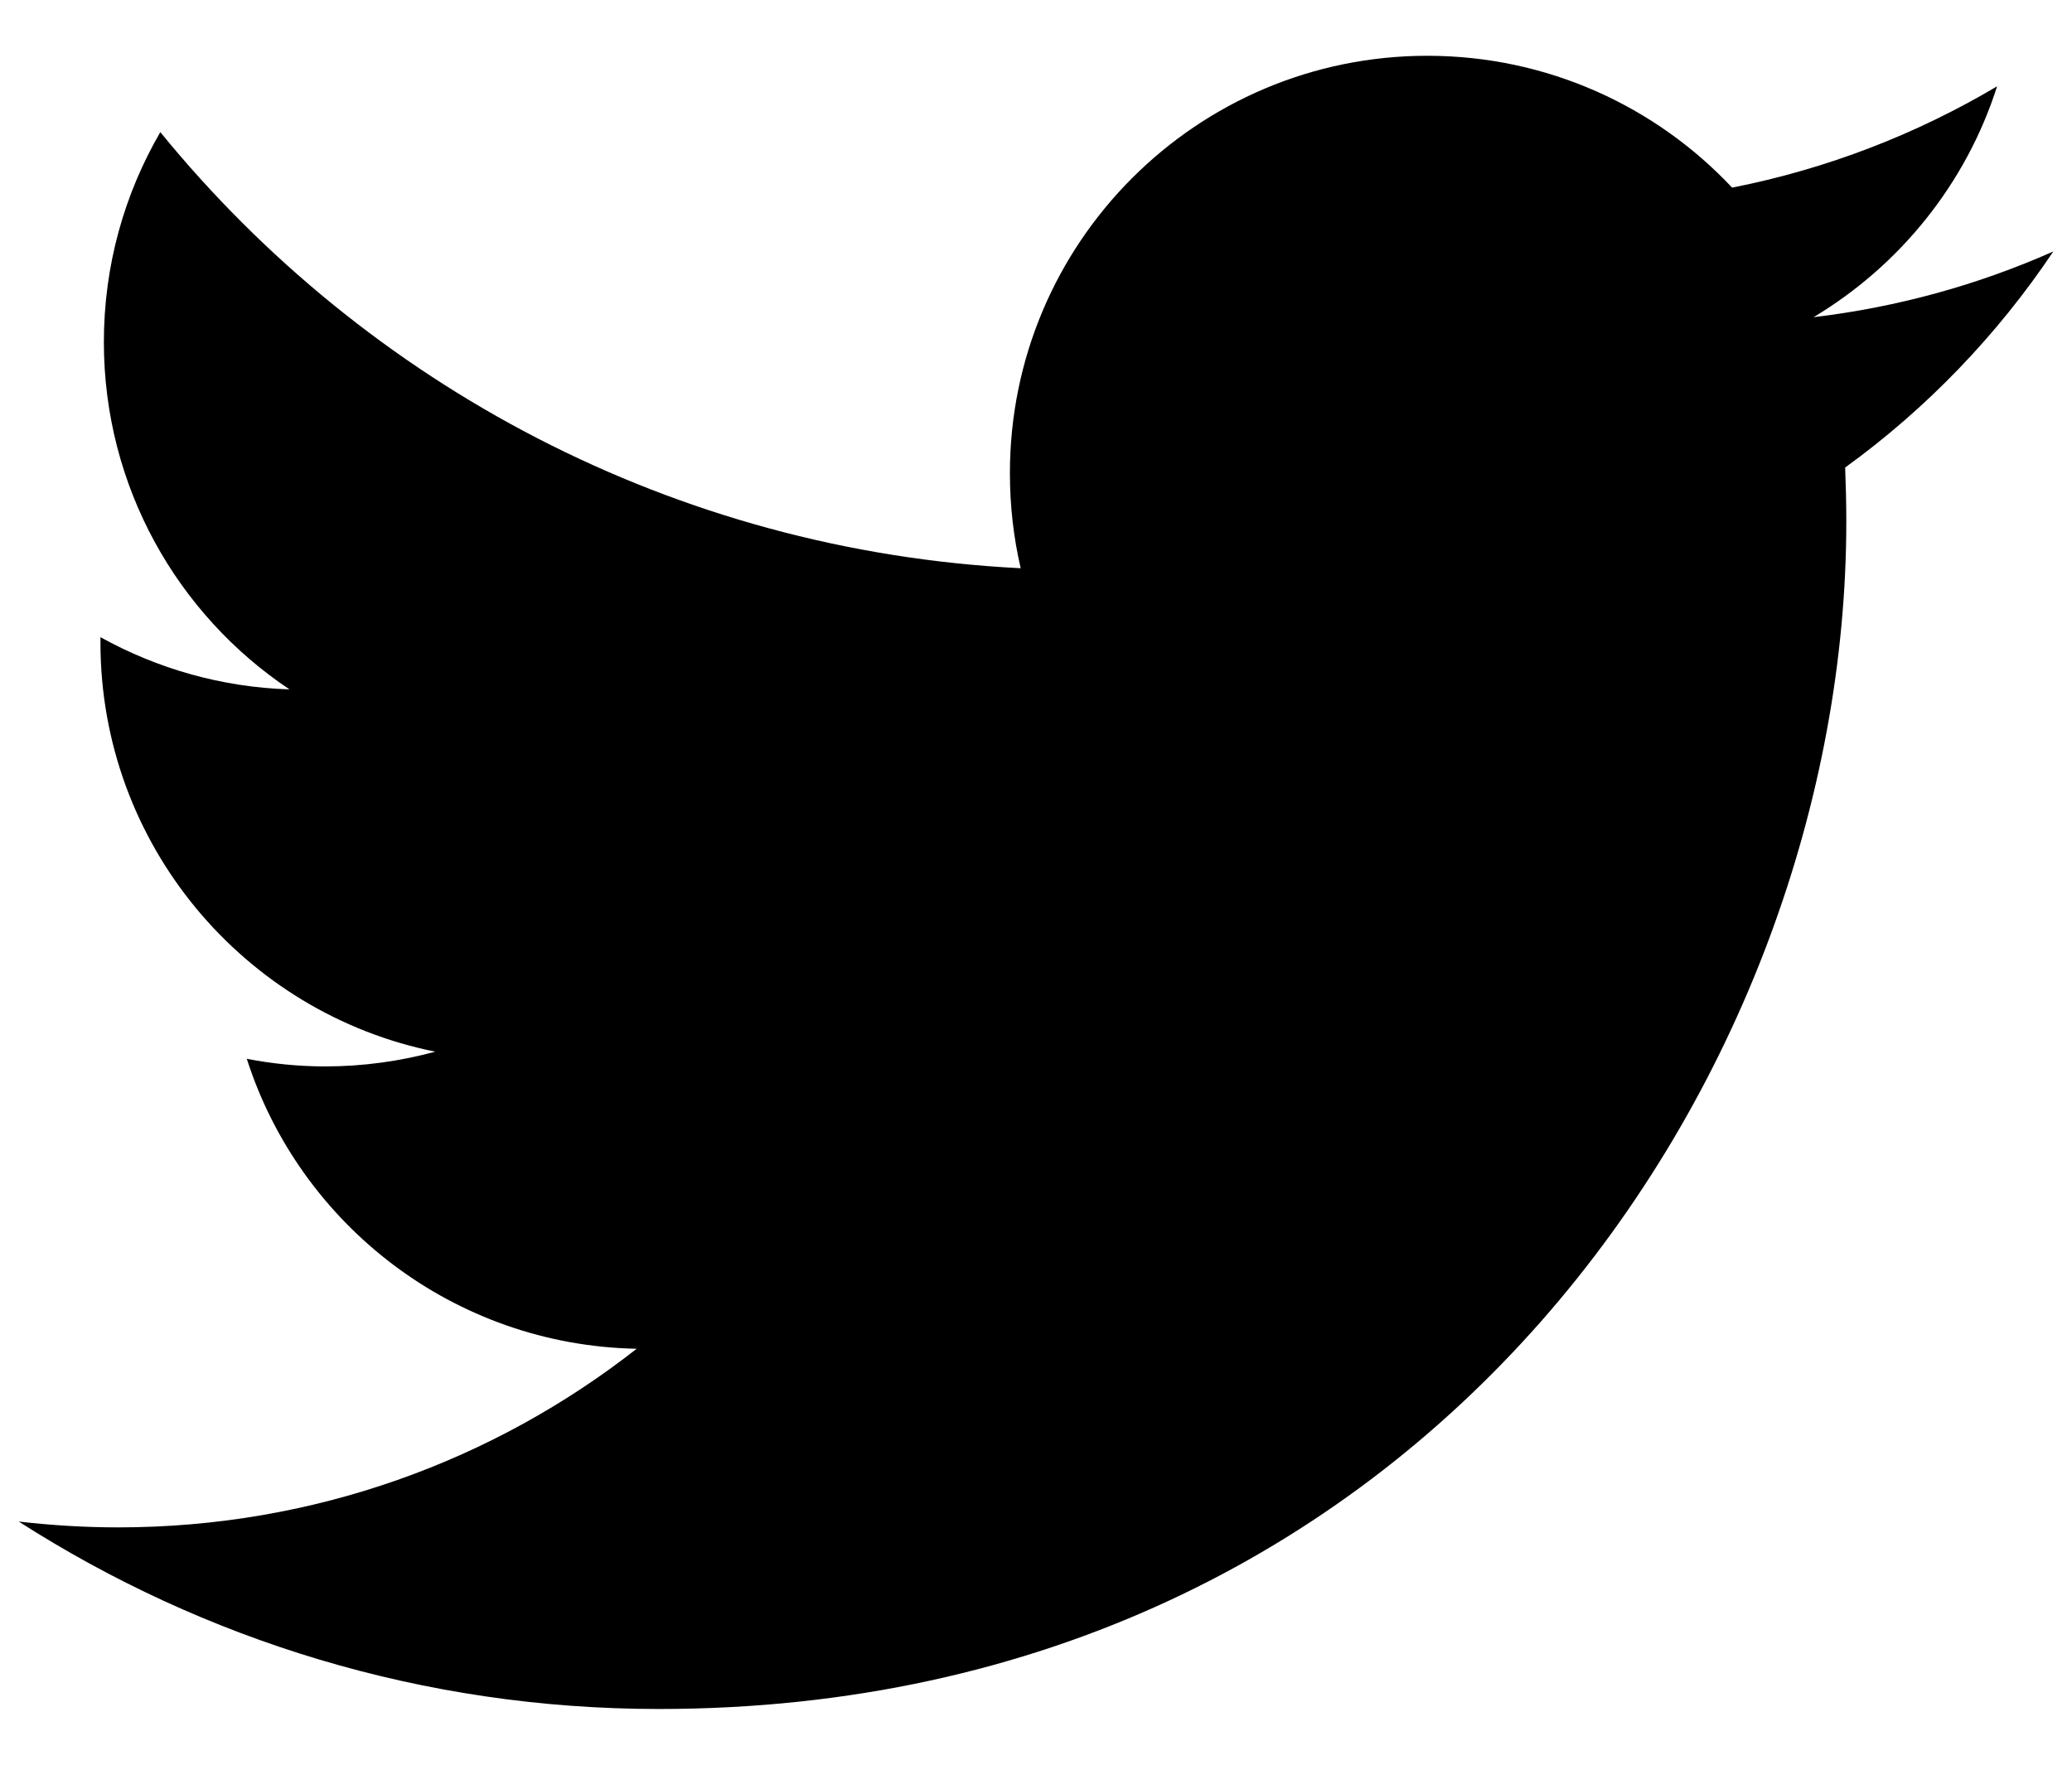
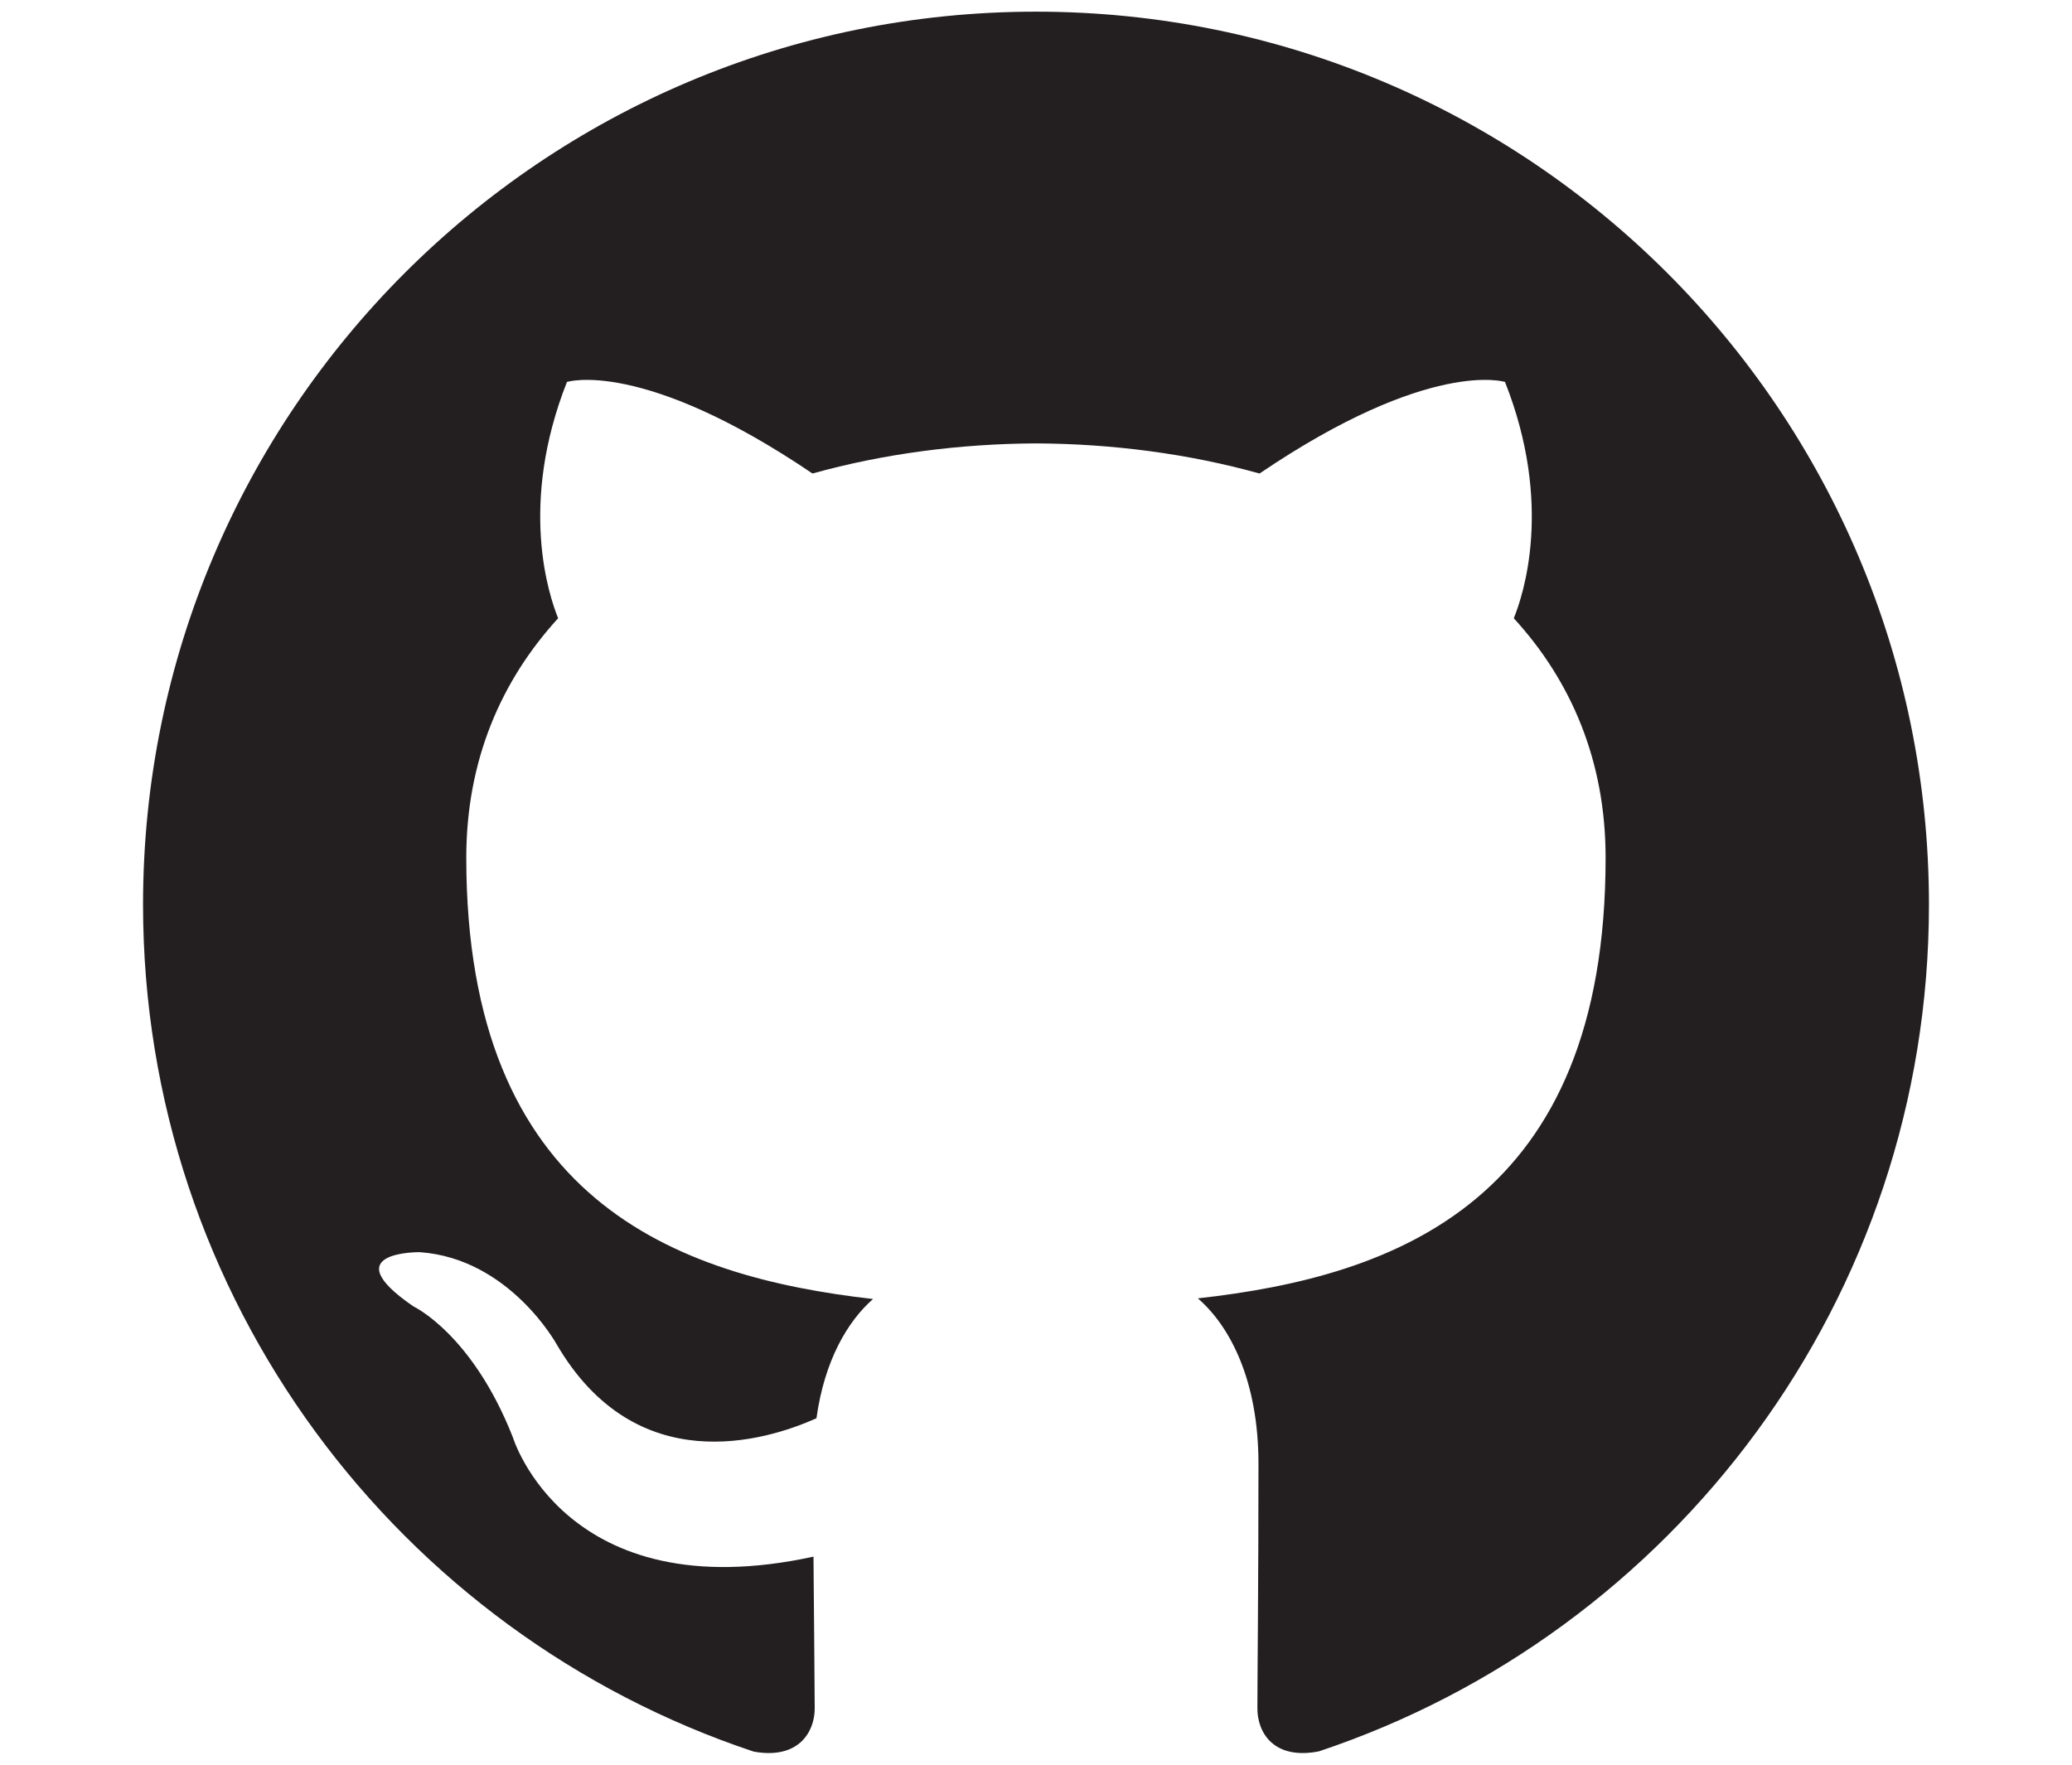
<svg xmlns="http://www.w3.org/2000/svg" version="1.1" id="Layer_1" x="0px" y="0px" width="54px" height="46px" viewBox="0 0 54 46" enable-background="new 0 0 54 46" xml:space="preserve">
-   <path d="M53.513,6.555c-1.951,0.866-4.049,1.451-6.248,1.713c2.246-1.347,3.973-3.477,4.783-6.018  c-2.1,1.246-4.427,2.152-6.906,2.641c-1.986-2.116-4.814-3.437-7.943-3.437c-6.008,0-10.879,4.872-10.879,10.879  c0,0.854,0.096,1.683,0.281,2.479C17.561,14.359,9.546,10.029,4.178,3.444C3.243,5.054,2.707,6.921,2.707,8.915  c0,3.773,1.919,7.105,4.837,9.055c-1.782-0.056-3.459-0.548-4.926-1.361v0.138c0,5.27,3.751,9.667,8.726,10.667  c-0.912,0.247-1.875,0.384-2.866,0.384c-0.7,0-1.383-0.07-2.046-0.198c1.384,4.323,5.401,7.467,10.161,7.558  c-3.721,2.917-8.411,4.656-13.512,4.656c-0.876,0-1.742-0.054-2.593-0.152c4.814,3.084,10.532,4.886,16.679,4.886  c20.009,0,30.951-16.574,30.951-30.952c0-0.47-0.012-0.939-0.03-1.409C50.208,10.653,52.051,8.737,53.513,6.555z" />
+   <path d="M158.348,5.722c-1.951,0.866-4.051,1.451-6.248,1.713c2.246-1.347,3.973-3.477,4.781-6.018  c-2.1,1.246-4.426,2.152-6.904,2.641c-1.986-2.116-4.814-3.437-7.943-3.437c-6.008,0-10.88,4.872-10.88,10.879  c0,0.854,0.097,1.683,0.281,2.479c-9.04-0.453-17.056-4.783-22.423-11.368c-0.936,1.61-1.471,3.477-1.471,5.471  c0,3.773,1.918,7.105,4.836,9.055c-1.781-0.056-3.459-0.548-4.926-1.361v0.138c0,5.27,3.752,9.667,8.727,10.667  c-0.912,0.247-1.875,0.384-2.866,0.384c-0.7,0-1.383-0.069-2.046-0.198c1.384,4.323,5.4,7.467,10.16,7.559  c-3.721,2.917-8.41,4.656-13.512,4.656c-0.875,0-1.742-0.055-2.593-0.152c4.813,3.084,10.532,4.886,16.679,4.886  c20.01,0,30.951-16.573,30.951-30.952c0-0.47-0.012-0.939-0.029-1.409C155.041,9.82,156.885,7.904,158.348,5.722z" />
  <g>
-     <path d="M124.601-45.973c2.253,0,4.341,0.719,6.049,1.936h8.212h7.532v-3.066c0-6.068-4.937-11.005-11.005-11.005h-22.026   c-6.068,0-11.005,4.937-11.005,11.005v3.066h16.194C120.26-45.254,122.347-45.973,124.601-45.973z M133.621-51.42   c0-0.673,0.55-1.223,1.223-1.223h3.778c0.673,0,1.223,0.55,1.223,1.223v3.778c0,0.673-0.55,1.223-1.223,1.223h-3.778   c-0.672,0-1.223-0.55-1.223-1.223V-51.42z" />
-     <path d="M135.055-35.52c0,5.765-4.69,10.454-10.454,10.454c-5.765,0-10.454-4.689-10.454-10.454c0-1.587,0.357-3.092,0.993-4.441   h-12.783v15.064c0,6.068,4.937,11.005,11.005,11.005h22.026c6.068,0,11.005-4.937,11.005-11.005v-15.064h-12.332   C134.697-38.611,135.055-37.106,135.055-35.52z" />
+     <path d="M124.602-45.973c2.252,0,4.34,0.719,6.049,1.936h8.211h7.533v-3.066c0-6.068-4.938-11.005-11.006-11.005h-22.025   c-6.068,0-11.006,4.937-11.006,11.005v3.066h16.194C120.26-45.254,122.348-45.973,124.602-45.973z M133.621-51.42   c0-0.673,0.55-1.223,1.223-1.223h3.778c0.673,0,1.224,0.55,1.224,1.223v3.778c0,0.673-0.551,1.223-1.224,1.223h-3.778   c-0.672,0-1.223-0.55-1.223-1.223V-51.42z" />
+     <path d="M135.055-35.52c0,5.765-4.689,10.454-10.453,10.454c-5.766,0-10.455-4.689-10.455-10.454c0-1.587,0.357-3.092,0.994-4.441   h-12.783v15.064c0,6.068,4.937,11.005,11.004,11.005h22.027c6.067,0,11.004-4.937,11.004-11.005v-15.064h-12.332   C134.697-38.611,135.055-37.106,135.055-35.52z" />
  </g>
+   <path fill="#231F20" d="M27,0.304c-12.853,0-23.272,10.418-23.272,23.275c0,10.277,6.666,19,15.916,22.08  c1.165,0.211,1.589-0.51,1.589-1.125c0-0.551-0.018-2.016-0.032-3.957c-6.473,1.406-7.838-3.119-7.838-3.119  c-1.059-2.688-2.585-3.402-2.585-3.402c-2.112-1.445,0.161-1.416,0.161-1.416c2.337,0.164,3.566,2.398,3.566,2.398  c2.074,3.557,5.446,2.525,6.773,1.932c0.209-1.506,0.81-2.525,1.475-3.109c-5.168-0.586-10.601-2.588-10.601-11.503  c0-2.537,0.908-4.617,2.394-6.242c-0.238-0.59-1.036-2.955,0.23-6.16c0,0,1.952-0.625,6.399,2.387  c1.856-0.518,3.85-0.776,5.826-0.785c1.977,0.009,3.968,0.267,5.825,0.785c4.446-3.013,6.397-2.387,6.397-2.387  c1.268,3.205,0.47,5.57,0.229,6.16c1.489,1.625,2.393,3.706,2.393,6.242c0,8.943-5.443,10.91-10.627,11.486  c0.834,0.719,1.58,2.135,1.58,4.309c0,3.111-0.028,5.619-0.028,6.383c0,0.623,0.421,1.346,1.601,1.117  c9.238-3.08,15.901-11.799,15.901-22.072C50.272,10.722,39.855,0.304,27,0.304" />
</svg>
